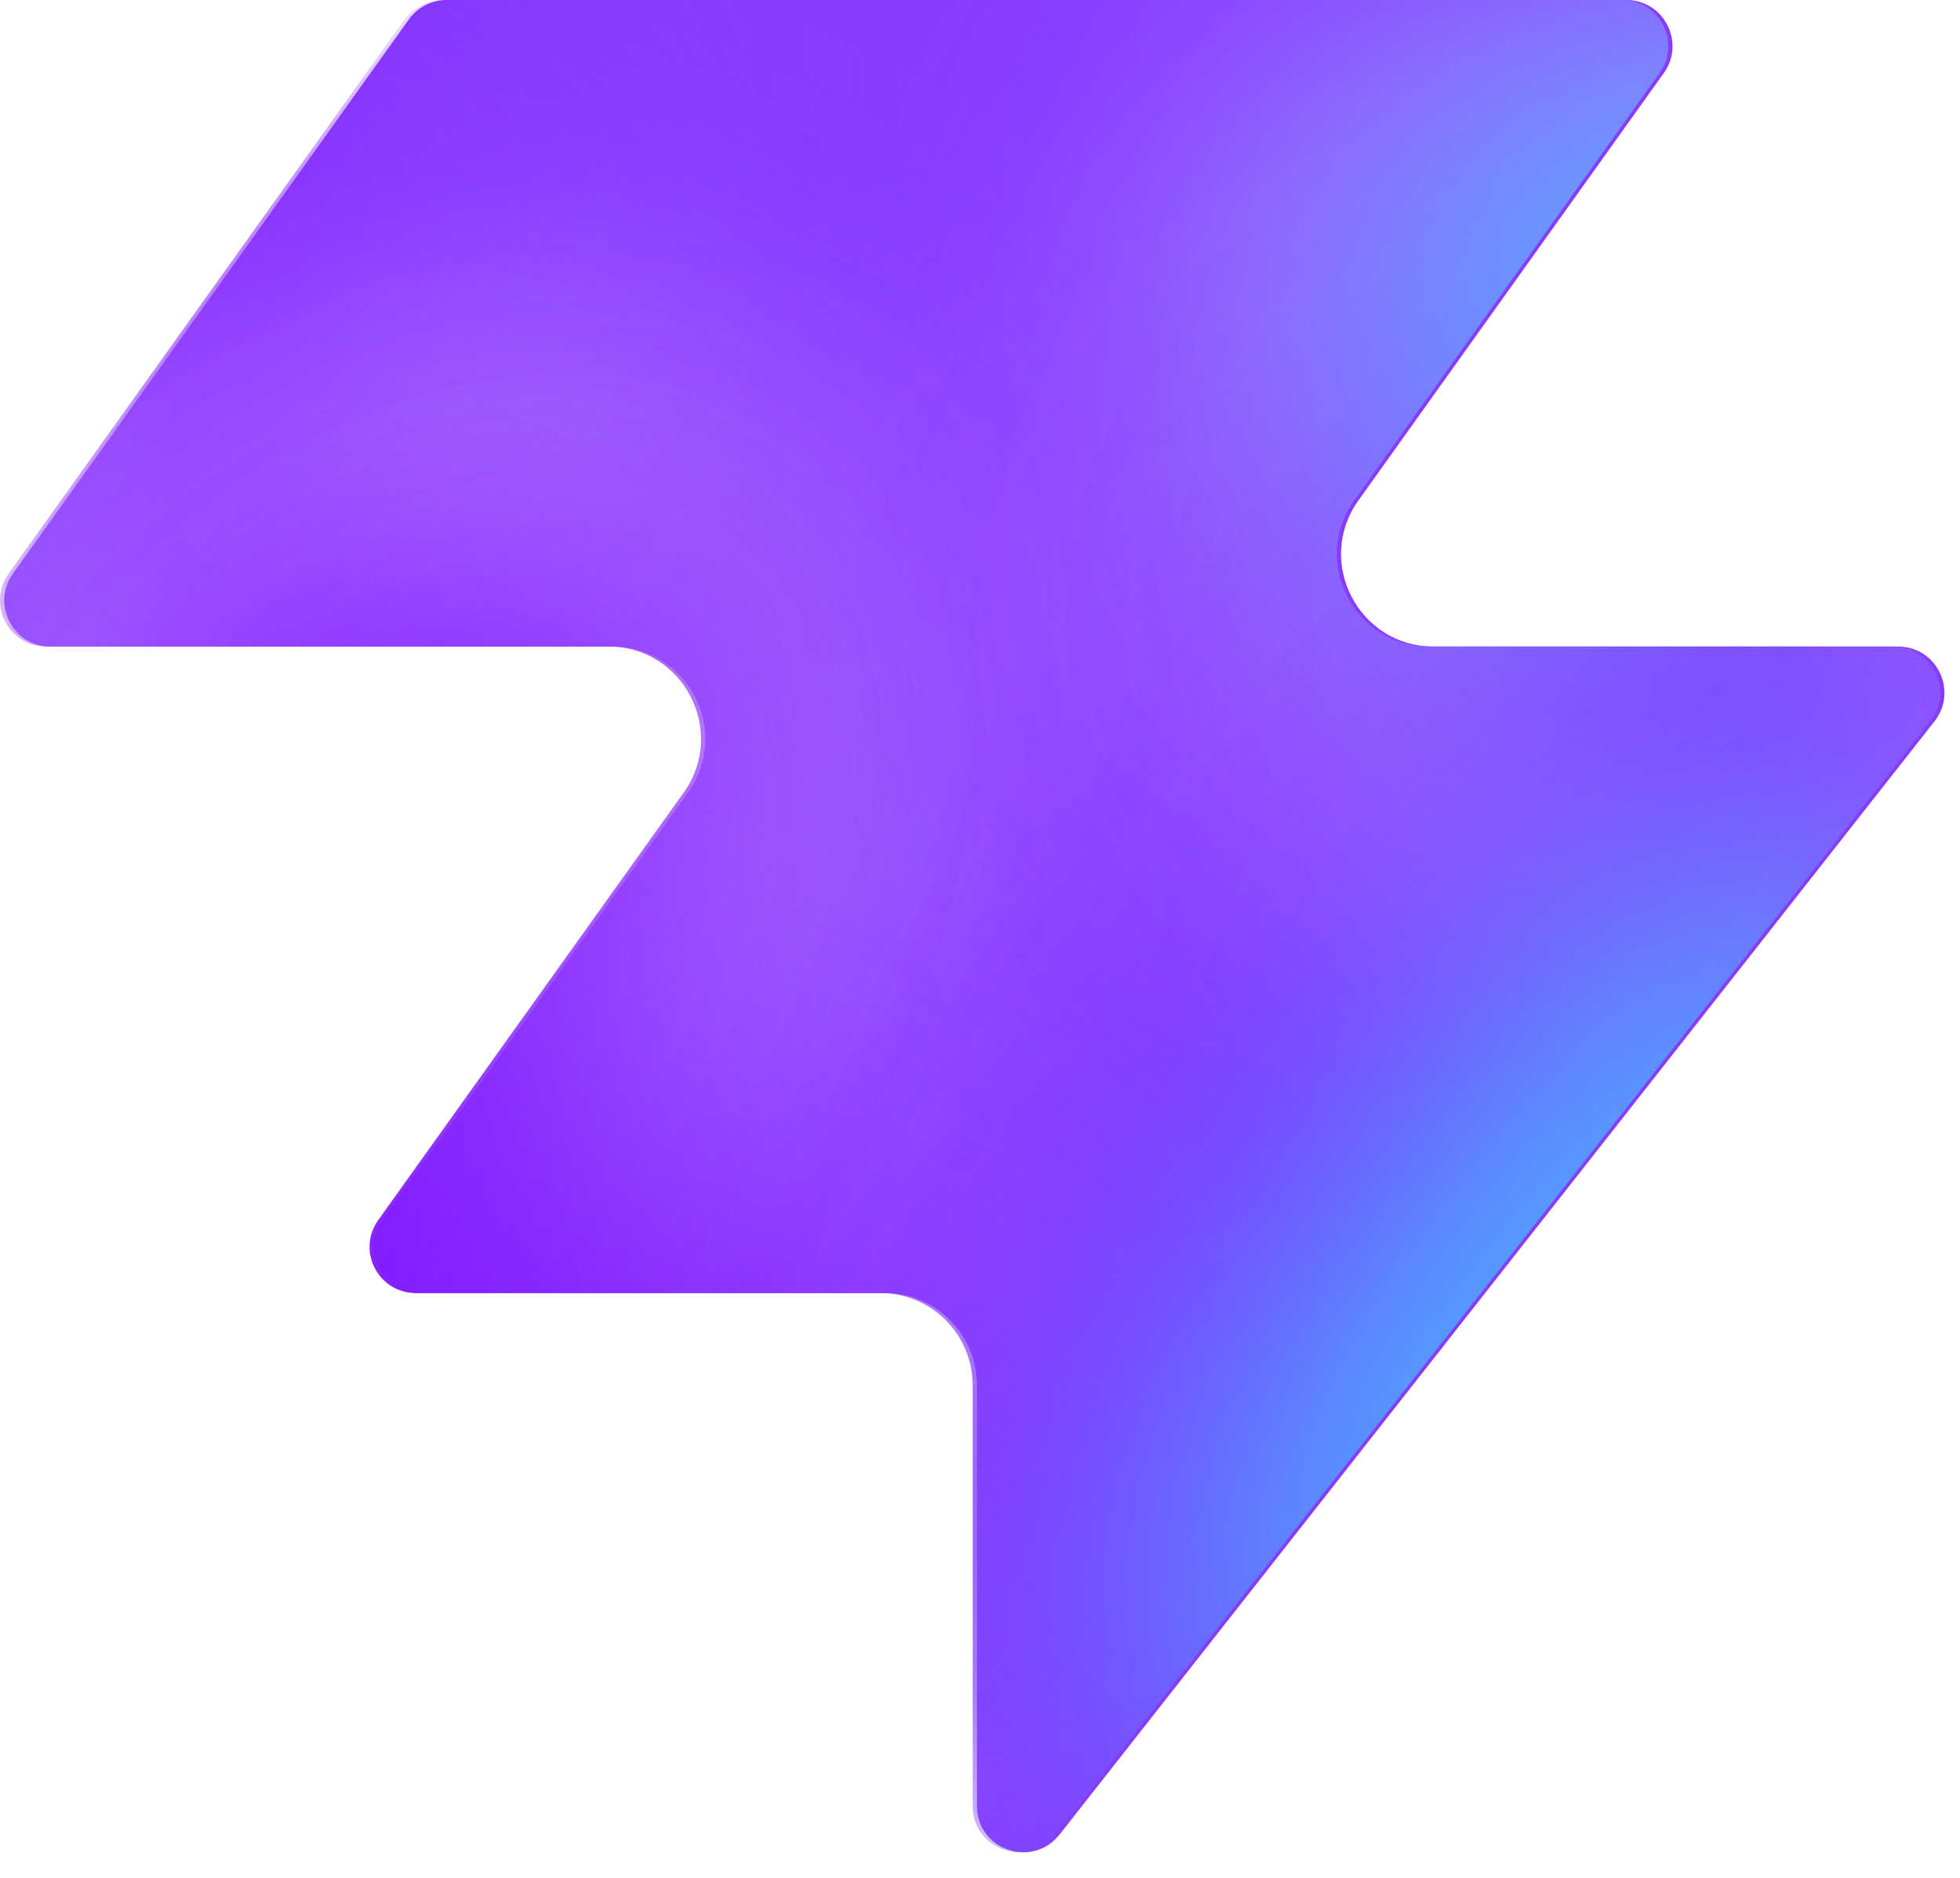
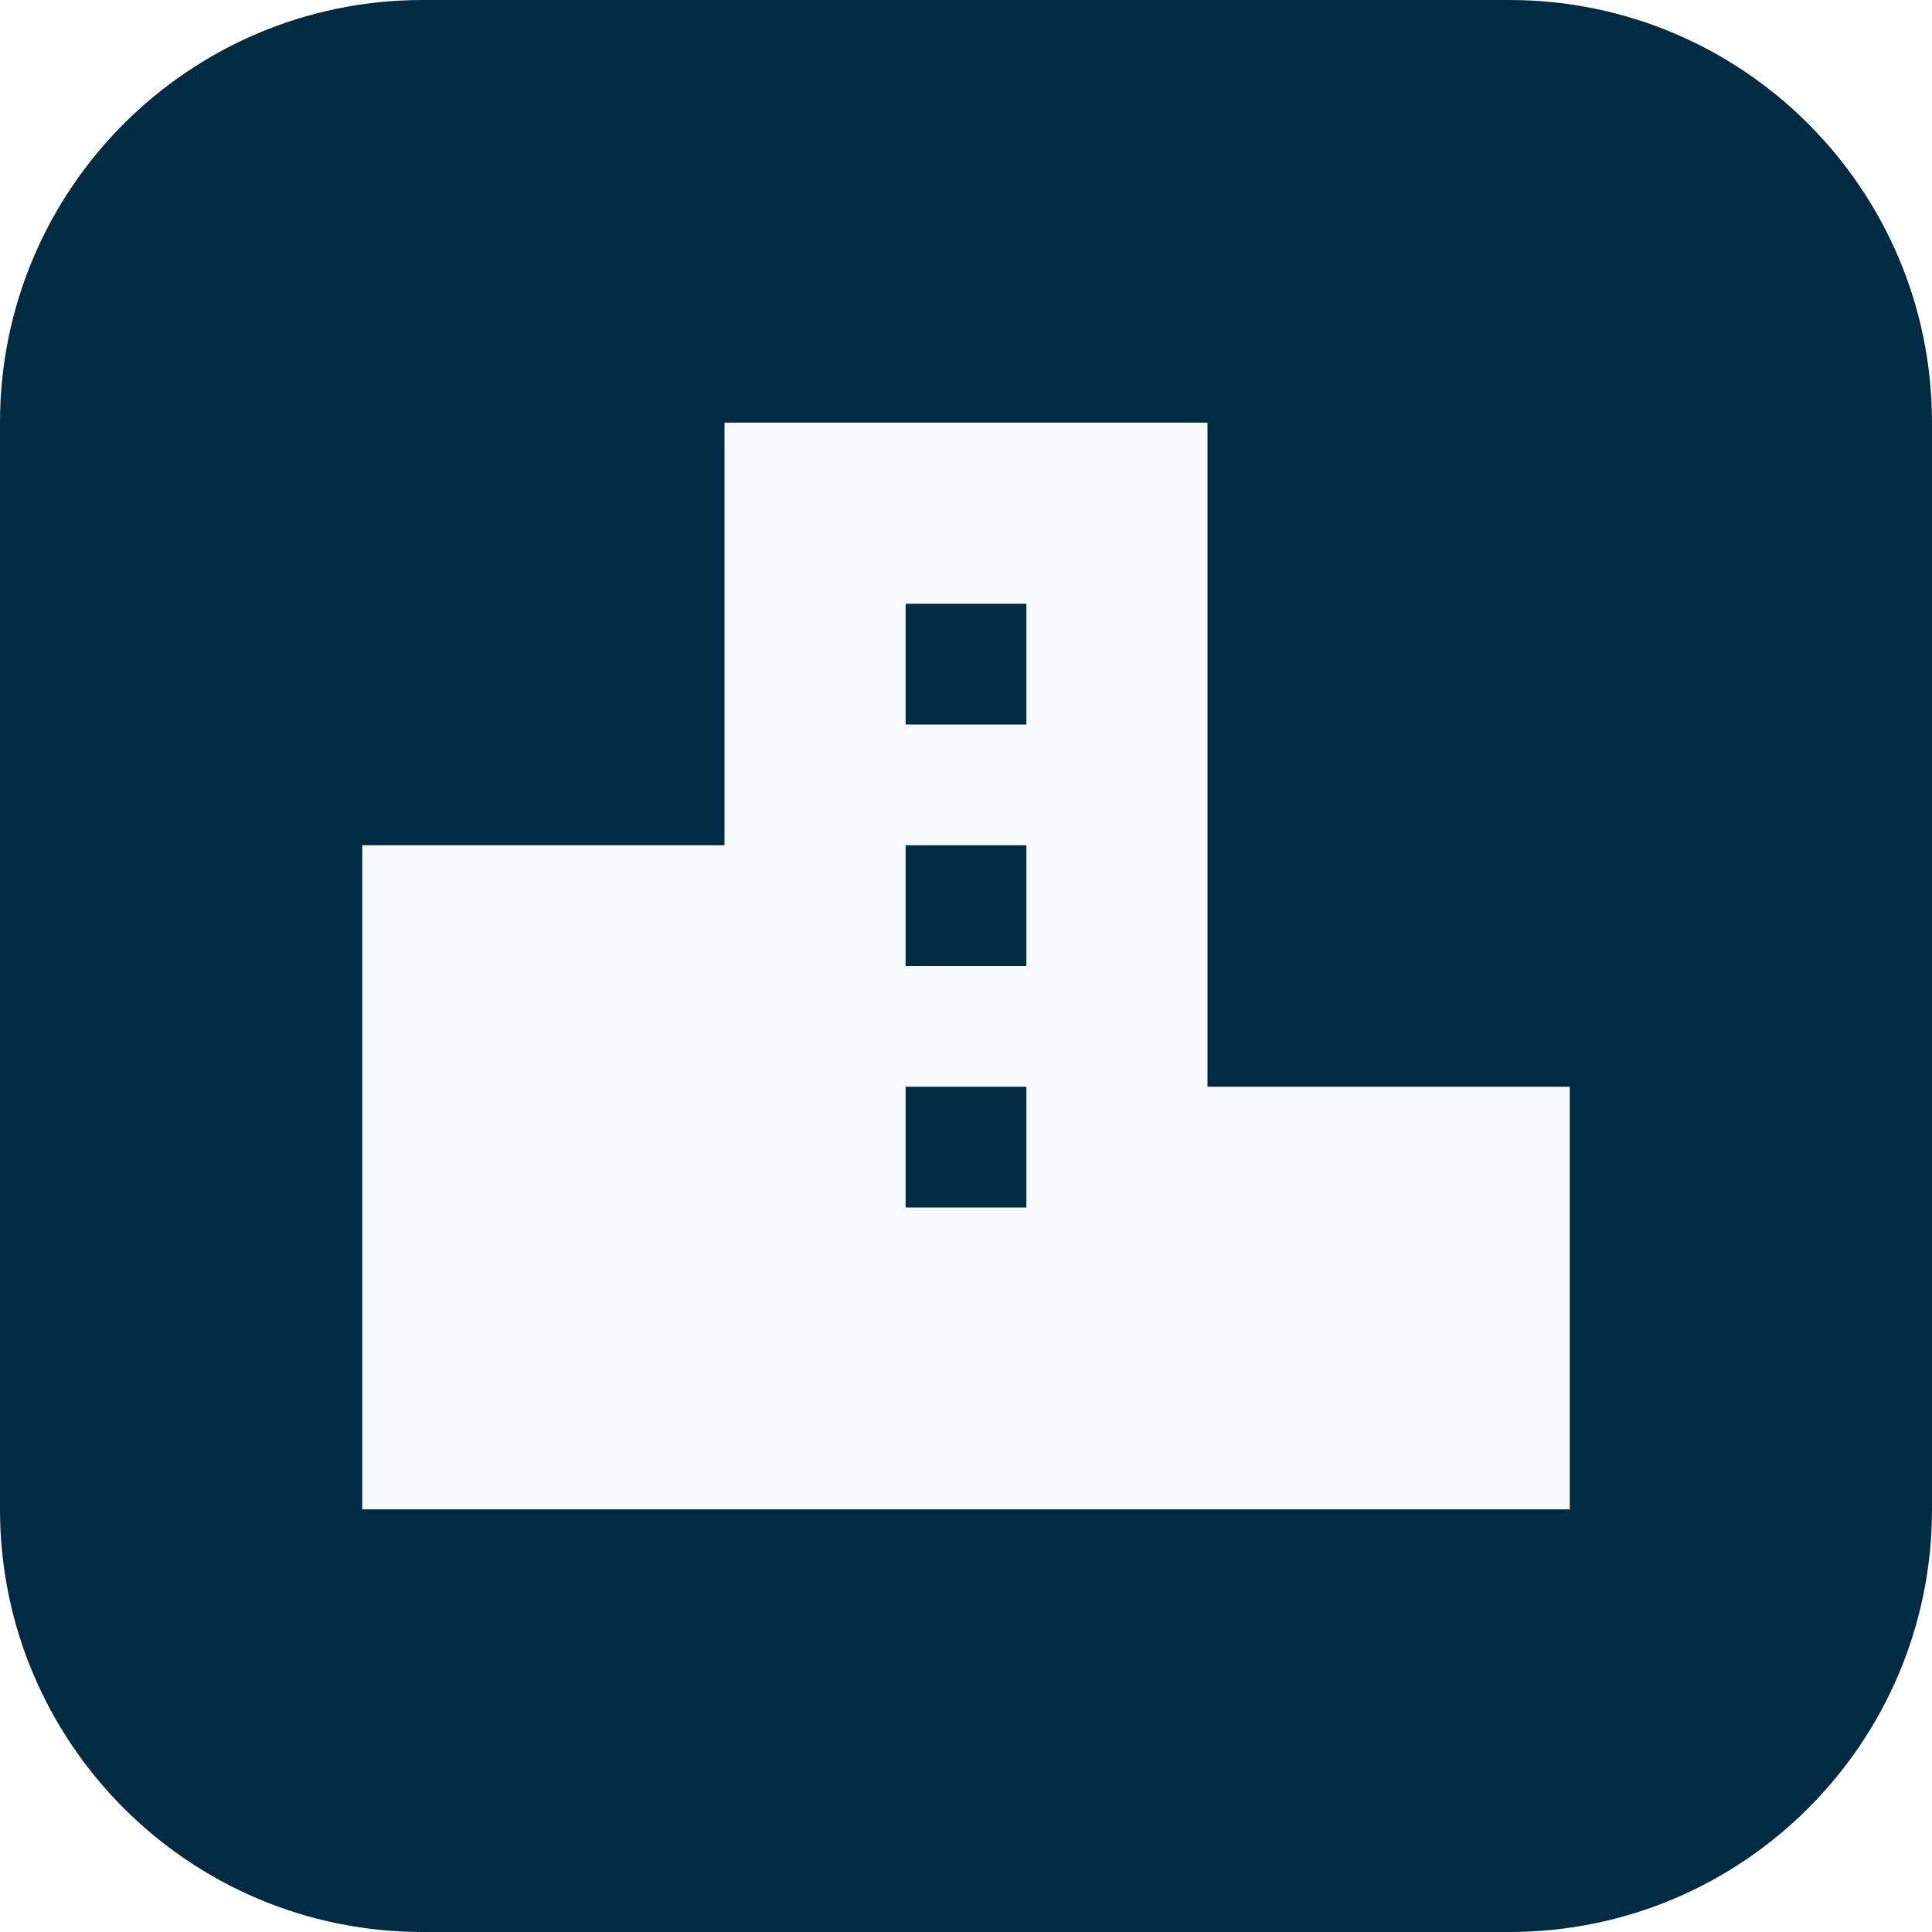
- <svg xmlns="http://www.w3.org/2000/svg" width="48" height="46" fill="none" viewBox="0 0 48 46">
-   <path fill="#863bff" d="M25.946 44.938c-.664.845-2.021.375-2.021-.698V33.937a2.26 2.26 0 0 0-2.262-2.262H10.287c-.92 0-1.456-1.04-.92-1.788l7.48-10.471c1.07-1.497 0-3.578-1.842-3.578H1.237c-.92 0-1.456-1.04-.92-1.788L10.013.474c.214-.297.556-.474.92-.474h28.894c.92 0 1.456 1.04.92 1.788l-7.48 10.471c-1.07 1.498 0 3.579 1.842 3.579h11.377c.943 0 1.473 1.088.89 1.83L25.947 44.94z" style="fill:#863bff;fill:color(display-p3 .525 .23 1);fill-opacity:1" />
-   <mask id="a" width="48" height="46" x="0" y="0" maskUnits="userSpaceOnUse" style="mask-type:alpha">
-     <path fill="#000" d="M25.842 44.938c-.664.844-2.021.375-2.021-.698V33.937a2.26 2.26 0 0 0-2.262-2.262H10.183c-.92 0-1.456-1.04-.92-1.788l7.48-10.471c1.07-1.498 0-3.579-1.842-3.579H1.133c-.92 0-1.456-1.04-.92-1.787L9.91.473c.214-.297.556-.474.92-.474h28.894c.92 0 1.456 1.04.92 1.788l-7.48 10.471c-1.07 1.498 0 3.578 1.842 3.578h11.377c.943 0 1.473 1.088.89 1.832L25.843 44.94z" style="fill:#000;fill-opacity:1" />
-   </mask>
-   <g mask="url(#a)">
-     <g filter="url(#b)">
-       <ellipse cx="5.508" cy="14.704" fill="#ede6ff" rx="5.508" ry="14.704" style="fill:#ede6ff;fill:color(display-p3 .927 .903 1);fill-opacity:1" transform="matrix(.00324 1 1 -.00324 -4.47 31.516)" />
-     </g>
-     <g filter="url(#c)">
-       <ellipse cx="10.399" cy="29.851" fill="#ede6ff" rx="10.399" ry="29.851" style="fill:#ede6ff;fill:color(display-p3 .927 .903 1);fill-opacity:1" transform="matrix(.00324 1 1 -.00324 -39.328 7.883)" />
-     </g>
-     <g filter="url(#d)">
-       <ellipse cx="5.508" cy="30.487" fill="#7e14ff" rx="5.508" ry="30.487" style="fill:#7e14ff;fill:color(display-p3 .492 .077 1);fill-opacity:1" transform="rotate(89.814 -25.913 -14.639)scale(1 -1)" />
-     </g>
-     <g filter="url(#e)">
-       <ellipse cx="5.508" cy="30.599" fill="#7e14ff" rx="5.508" ry="30.599" style="fill:#7e14ff;fill:color(display-p3 .492 .077 1);fill-opacity:1" transform="rotate(89.814 -32.644 -3.334)scale(1 -1)" />
-     </g>
-     <g filter="url(#f)">
-       <ellipse cx="5.508" cy="30.599" fill="#7e14ff" rx="5.508" ry="30.599" style="fill:#7e14ff;fill:color(display-p3 .492 .077 1);fill-opacity:1" transform="matrix(.00324 1 1 -.00324 -34.34 30.47)" />
-     </g>
-     <g filter="url(#g)">
-       <ellipse cx="14.072" cy="22.078" fill="#ede6ff" rx="14.072" ry="22.078" style="fill:#ede6ff;fill:color(display-p3 .927 .903 1);fill-opacity:1" transform="rotate(93.35 24.506 48.493)scale(-1 1)" />
-     </g>
-     <g filter="url(#h)">
-       <ellipse cx="3.47" cy="21.501" fill="#7e14ff" rx="3.47" ry="21.501" style="fill:#7e14ff;fill:color(display-p3 .492 .077 1);fill-opacity:1" transform="rotate(89.009 28.708 47.59)scale(-1 1)" />
-     </g>
-     <g filter="url(#i)">
-       <ellipse cx="3.47" cy="21.501" fill="#7e14ff" rx="3.47" ry="21.501" style="fill:#7e14ff;fill:color(display-p3 .492 .077 1);fill-opacity:1" transform="rotate(89.009 28.708 47.59)scale(-1 1)" />
-     </g>
-     <g filter="url(#j)">
-       <ellipse cx=".387" cy="8.972" fill="#7e14ff" rx="4.407" ry="29.108" style="fill:#7e14ff;fill:color(display-p3 .492 .077 1);fill-opacity:1" transform="rotate(39.51 .387 8.972)" />
-     </g>
-     <g filter="url(#k)">
-       <ellipse cx="47.523" cy="-6.092" fill="#7e14ff" rx="4.407" ry="29.108" style="fill:#7e14ff;fill:color(display-p3 .492 .077 1);fill-opacity:1" transform="rotate(37.892 47.523 -6.092)" />
-     </g>
-     <g filter="url(#l)">
-       <ellipse cx="41.412" cy="6.333" fill="#47bfff" rx="5.971" ry="9.665" style="fill:#47bfff;fill:color(display-p3 .28 .748 1);fill-opacity:1" transform="rotate(37.892 41.412 6.333)" />
-     </g>
-     <g filter="url(#m)">
-       <ellipse cx="-1.879" cy="38.332" fill="#7e14ff" rx="4.407" ry="29.108" style="fill:#7e14ff;fill:color(display-p3 .492 .077 1);fill-opacity:1" transform="rotate(37.892 -1.88 38.332)" />
-     </g>
-     <g filter="url(#n)">
-       <ellipse cx="-1.879" cy="38.332" fill="#7e14ff" rx="4.407" ry="29.108" style="fill:#7e14ff;fill:color(display-p3 .492 .077 1);fill-opacity:1" transform="rotate(37.892 -1.88 38.332)" />
-     </g>
-     <g filter="url(#o)">
-       <ellipse cx="35.651" cy="29.907" fill="#7e14ff" rx="4.407" ry="29.108" style="fill:#7e14ff;fill:color(display-p3 .492 .077 1);fill-opacity:1" transform="rotate(37.892 35.651 29.907)" />
-     </g>
-     <g filter="url(#p)">
-       <ellipse cx="38.418" cy="32.4" fill="#47bfff" rx="5.971" ry="15.297" style="fill:#47bfff;fill:color(display-p3 .28 .748 1);fill-opacity:1" transform="rotate(37.892 38.418 32.4)" />
-     </g>
-   </g>
-   <defs>
-     <filter id="b" width="60.045" height="41.654" x="-19.77" y="16.149" color-interpolation-filters="sRGB" filterUnits="userSpaceOnUse">
-       <feFlood flood-opacity="0" result="BackgroundImageFix" />
-       <feBlend in="SourceGraphic" in2="BackgroundImageFix" result="shape" />
-       <feGaussianBlur result="effect1_foregroundBlur_2002_17158" stdDeviation="7.659" />
-     </filter>
-     <filter id="c" width="90.34" height="51.437" x="-54.613" y="-7.533" color-interpolation-filters="sRGB" filterUnits="userSpaceOnUse">
-       <feFlood flood-opacity="0" result="BackgroundImageFix" />
-       <feBlend in="SourceGraphic" in2="BackgroundImageFix" result="shape" />
-       <feGaussianBlur result="effect1_foregroundBlur_2002_17158" stdDeviation="7.659" />
-     </filter>
-     <filter id="d" width="79.355" height="29.4" x="-49.64" y="2.03" color-interpolation-filters="sRGB" filterUnits="userSpaceOnUse">
-       <feFlood flood-opacity="0" result="BackgroundImageFix" />
-       <feBlend in="SourceGraphic" in2="BackgroundImageFix" result="shape" />
-       <feGaussianBlur result="effect1_foregroundBlur_2002_17158" stdDeviation="4.596" />
-     </filter>
-     <filter id="e" width="79.579" height="29.4" x="-45.045" y="20.029" color-interpolation-filters="sRGB" filterUnits="userSpaceOnUse">
-       <feFlood flood-opacity="0" result="BackgroundImageFix" />
-       <feBlend in="SourceGraphic" in2="BackgroundImageFix" result="shape" />
-       <feGaussianBlur result="effect1_foregroundBlur_2002_17158" stdDeviation="4.596" />
-     </filter>
-     <filter id="f" width="79.579" height="29.4" x="-43.513" y="21.178" color-interpolation-filters="sRGB" filterUnits="userSpaceOnUse">
-       <feFlood flood-opacity="0" result="BackgroundImageFix" />
-       <feBlend in="SourceGraphic" in2="BackgroundImageFix" result="shape" />
-       <feGaussianBlur result="effect1_foregroundBlur_2002_17158" stdDeviation="4.596" />
-     </filter>
-     <filter id="g" width="74.749" height="58.852" x="15.756" y="-17.901" color-interpolation-filters="sRGB" filterUnits="userSpaceOnUse">
-       <feFlood flood-opacity="0" result="BackgroundImageFix" />
-       <feBlend in="SourceGraphic" in2="BackgroundImageFix" result="shape" />
-       <feGaussianBlur result="effect1_foregroundBlur_2002_17158" stdDeviation="7.659" />
-     </filter>
-     <filter id="h" width="61.377" height="25.362" x="23.548" y="2.284" color-interpolation-filters="sRGB" filterUnits="userSpaceOnUse">
-       <feFlood flood-opacity="0" result="BackgroundImageFix" />
-       <feBlend in="SourceGraphic" in2="BackgroundImageFix" result="shape" />
-       <feGaussianBlur result="effect1_foregroundBlur_2002_17158" stdDeviation="4.596" />
-     </filter>
-     <filter id="i" width="61.377" height="25.362" x="23.548" y="2.284" color-interpolation-filters="sRGB" filterUnits="userSpaceOnUse">
-       <feFlood flood-opacity="0" result="BackgroundImageFix" />
-       <feBlend in="SourceGraphic" in2="BackgroundImageFix" result="shape" />
-       <feGaussianBlur result="effect1_foregroundBlur_2002_17158" stdDeviation="4.596" />
-     </filter>
-     <filter id="j" width="56.045" height="63.649" x="-27.636" y="-22.853" color-interpolation-filters="sRGB" filterUnits="userSpaceOnUse">
-       <feFlood flood-opacity="0" result="BackgroundImageFix" />
-       <feBlend in="SourceGraphic" in2="BackgroundImageFix" result="shape" />
-       <feGaussianBlur result="effect1_foregroundBlur_2002_17158" stdDeviation="4.596" />
-     </filter>
-     <filter id="k" width="54.814" height="64.646" x="20.116" y="-38.415" color-interpolation-filters="sRGB" filterUnits="userSpaceOnUse">
-       <feFlood flood-opacity="0" result="BackgroundImageFix" />
-       <feBlend in="SourceGraphic" in2="BackgroundImageFix" result="shape" />
-       <feGaussianBlur result="effect1_foregroundBlur_2002_17158" stdDeviation="4.596" />
-     </filter>
-     <filter id="l" width="33.541" height="35.313" x="24.641" y="-11.323" color-interpolation-filters="sRGB" filterUnits="userSpaceOnUse">
-       <feFlood flood-opacity="0" result="BackgroundImageFix" />
-       <feBlend in="SourceGraphic" in2="BackgroundImageFix" result="shape" />
-       <feGaussianBlur result="effect1_foregroundBlur_2002_17158" stdDeviation="4.596" />
-     </filter>
-     <filter id="m" width="54.814" height="64.646" x="-29.286" y="6.009" color-interpolation-filters="sRGB" filterUnits="userSpaceOnUse">
-       <feFlood flood-opacity="0" result="BackgroundImageFix" />
-       <feBlend in="SourceGraphic" in2="BackgroundImageFix" result="shape" />
-       <feGaussianBlur result="effect1_foregroundBlur_2002_17158" stdDeviation="4.596" />
-     </filter>
-     <filter id="n" width="54.814" height="64.646" x="-29.286" y="6.009" color-interpolation-filters="sRGB" filterUnits="userSpaceOnUse">
-       <feFlood flood-opacity="0" result="BackgroundImageFix" />
-       <feBlend in="SourceGraphic" in2="BackgroundImageFix" result="shape" />
-       <feGaussianBlur result="effect1_foregroundBlur_2002_17158" stdDeviation="4.596" />
-     </filter>
-     <filter id="o" width="54.814" height="64.646" x="8.244" y="-2.416" color-interpolation-filters="sRGB" filterUnits="userSpaceOnUse">
-       <feFlood flood-opacity="0" result="BackgroundImageFix" />
-       <feBlend in="SourceGraphic" in2="BackgroundImageFix" result="shape" />
-       <feGaussianBlur result="effect1_foregroundBlur_2002_17158" stdDeviation="4.596" />
-     </filter>
-     <filter id="p" width="39.409" height="43.623" x="18.713" y="10.588" color-interpolation-filters="sRGB" filterUnits="userSpaceOnUse">
-       <feFlood flood-opacity="0" result="BackgroundImageFix" />
-       <feBlend in="SourceGraphic" in2="BackgroundImageFix" result="shape" />
-       <feGaussianBlur result="effect1_foregroundBlur_2002_17158" stdDeviation="4.596" />
-     </filter>
-   </defs>
+ <svg xmlns="http://www.w3.org/2000/svg" viewBox="0 0 32 32" fill="none">
+   <rect width="32" height="32" rx="7" fill="#002b42" />
+   <path d="M6 25V14h6V7h8v11h6v7H6Z" fill="#f8fafc" />
+   <path d="M15 11h2m-2 4h2m-2 4h2" stroke="#002b42" stroke-width="2" />
</svg>
